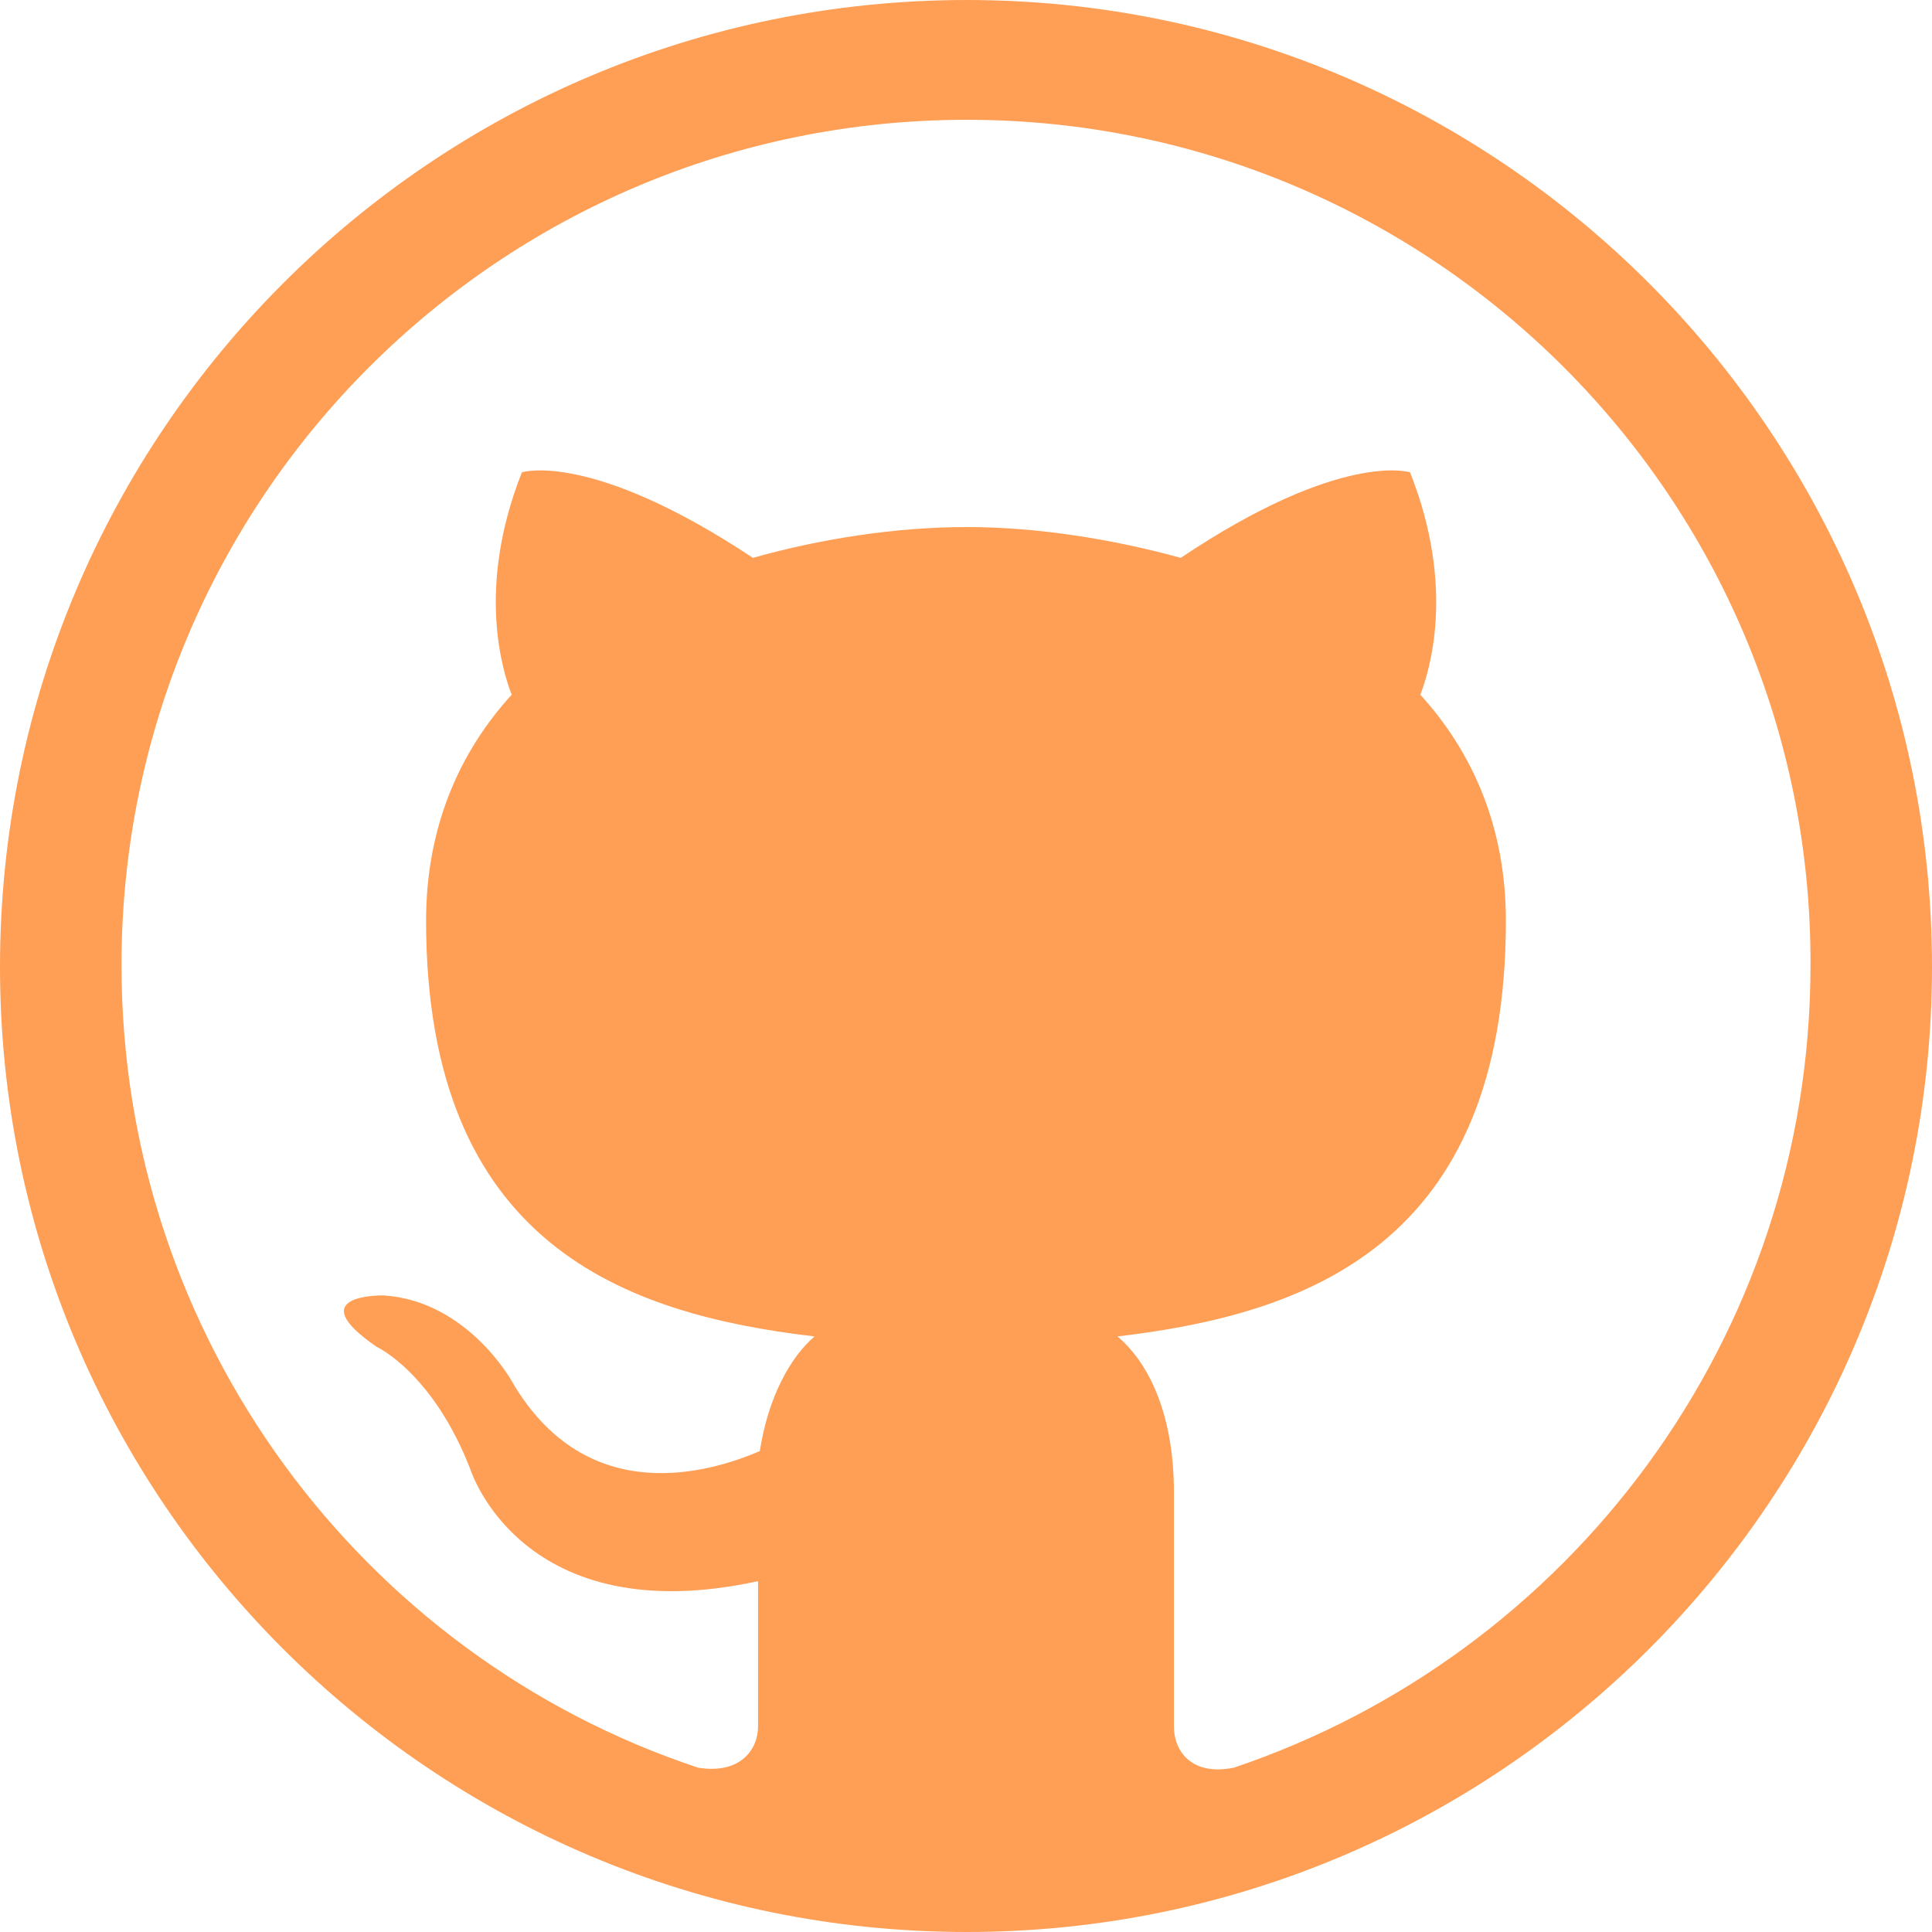
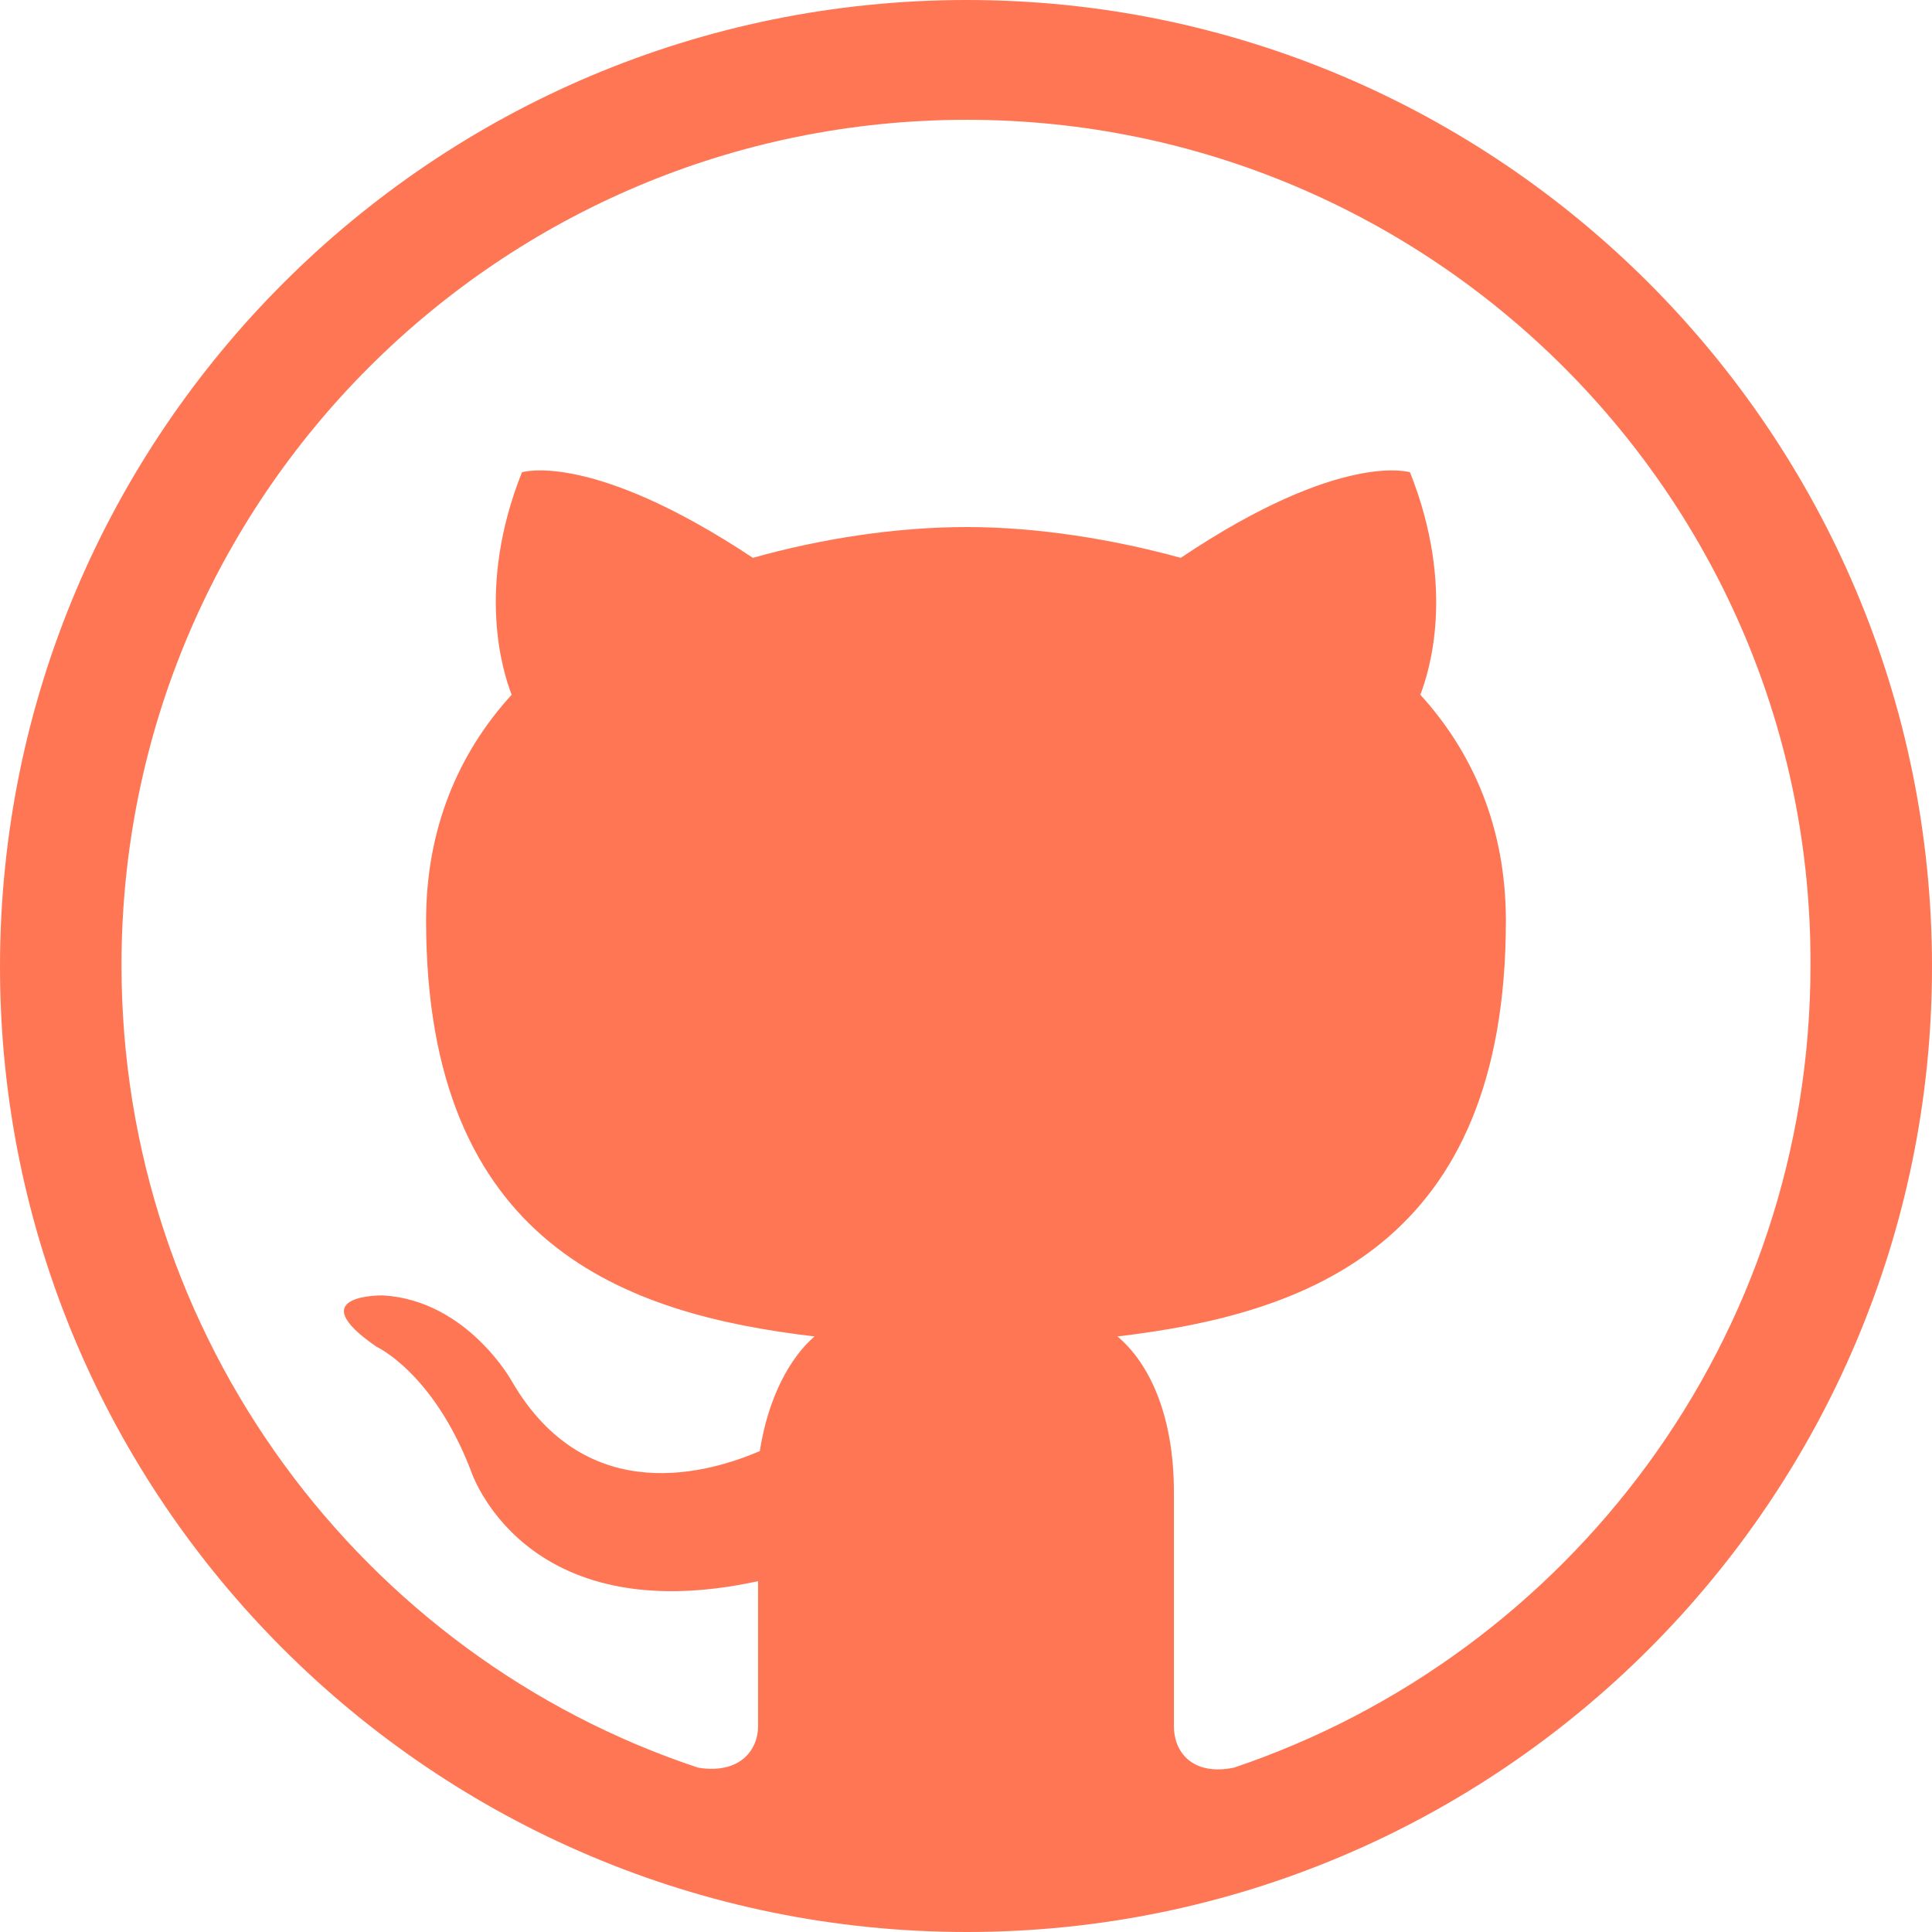
<svg xmlns="http://www.w3.org/2000/svg" version="1.1" id="Capa_1" x="0px" y="0px" width="512px" height="512px" viewBox="0 0 438.549 438.549" style="enable-background:new 0 0 438.549 438.549;" xml:space="preserve">
  <defs id="defs39" />
  <g id="g3" style="fill-opacity:1;fill:#000000" />
  <g id="g7" />
  <g id="g9" />
  <g id="g11" />
  <g id="g13" />
  <g id="g15" />
  <g id="g17" />
  <g id="g19" />
  <g id="g21" />
  <g id="g23" />
  <g id="g25" />
  <g id="g27" />
  <g id="g29" />
  <g id="g31" />
  <g id="g33" />
  <g id="g35" />
-   <g id="g4178" transform="matrix(0.856541,0,0,0.856541,3.2623745e-6,3.7051624e-6)" style="fill:#ff9f55;fill-opacity:1">
-     <path id="path4180" d="m 296.133,354.174 c 49.885,-5.891 102.942,-24.029 102.942,-110.192 0,-24.49 -8.624,-44.448 -22.67,-59.869 2.266,-5.89 9.515,-28.114 -2.734,-58.947 0,0 -18.139,-5.898 -60.759,22.669 -18.139,-4.983 -38.09,-8.163 -56.682,-8.163 -19.053,0 -39.011,3.18 -56.697,8.163 -43.082,-28.567 -61.22,-22.669 -61.22,-22.669 -12.241,30.833 -4.983,53.057 -2.718,58.947 -14.061,15.42 -22.677,35.379 -22.677,59.869 0,86.163 53.057,104.301 102.942,110.192 -6.344,5.452 -12.241,15.873 -14.507,30.387 -12.702,5.438 -45.808,15.873 -65.758,-18.592 0,0 -11.795,-21.31 -34.012,-22.669 0,0 -22.224,-0.453 -1.813,13.592 0,0 14.96,6.812 24.943,32.653 0,0 13.6,43.089 76.179,29.48 l 0,38.543 c 0,5.906 -4.53,12.702 -15.865,10.89 C 96.139,438.977 32.2,354.626 32.2,255.77 32.2,131.963 132.416,31.748 256.23,31.748 c 123.347,0 224.023,100.216 223.57,224.022 0,98.856 -63.946,182.754 -152.828,212.688 -11.342,2.266 -15.873,-4.53 -15.873,-10.89 l 0,-62.118 c 0.001,-20.873 -6.811,-34.465 -14.966,-41.276 l 0,0 z M 512,256.23 C 512,114.73 397.263,0 256.23,0 114.73,0 0,114.73 0,256.23 0,397.263 114.73,512 256.23,512 397.263,512 512,397.263 512,256.23 l 0,0 z" style="clip-rule:evenodd;fill:#ff9f55;fill-opacity:1;fill-rule:evenodd" />
+   <g id="g4178" transform="matrix(0.856541,0,0,0.856541,3.2623745e-6,3.7051624e-6)" style="fill:#ff7655;fill-opacity:1">
+     <path id="path4180" d="m 296.133,354.174 c 49.885,-5.891 102.942,-24.029 102.942,-110.192 0,-24.49 -8.624,-44.448 -22.67,-59.869 2.266,-5.89 9.515,-28.114 -2.734,-58.947 0,0 -18.139,-5.898 -60.759,22.669 -18.139,-4.983 -38.09,-8.163 -56.682,-8.163 -19.053,0 -39.011,3.18 -56.697,8.163 -43.082,-28.567 -61.22,-22.669 -61.22,-22.669 -12.241,30.833 -4.983,53.057 -2.718,58.947 -14.061,15.42 -22.677,35.379 -22.677,59.869 0,86.163 53.057,104.301 102.942,110.192 -6.344,5.452 -12.241,15.873 -14.507,30.387 -12.702,5.438 -45.808,15.873 -65.758,-18.592 0,0 -11.795,-21.31 -34.012,-22.669 0,0 -22.224,-0.453 -1.813,13.592 0,0 14.96,6.812 24.943,32.653 0,0 13.6,43.089 76.179,29.48 l 0,38.543 c 0,5.906 -4.53,12.702 -15.865,10.89 C 96.139,438.977 32.2,354.626 32.2,255.77 32.2,131.963 132.416,31.748 256.23,31.748 c 123.347,0 224.023,100.216 223.57,224.022 0,98.856 -63.946,182.754 -152.828,212.688 -11.342,2.266 -15.873,-4.53 -15.873,-10.89 l 0,-62.118 c 0.001,-20.873 -6.811,-34.465 -14.966,-41.276 l 0,0 z M 512,256.23 C 512,114.73 397.263,0 256.23,0 114.73,0 0,114.73 0,256.23 0,397.263 114.73,512 256.23,512 397.263,512 512,397.263 512,256.23 l 0,0 z" style="clip-rule:evenodd;fill:#ff7655;fill-opacity:1;fill-rule:evenodd" />
  </g>
</svg>
